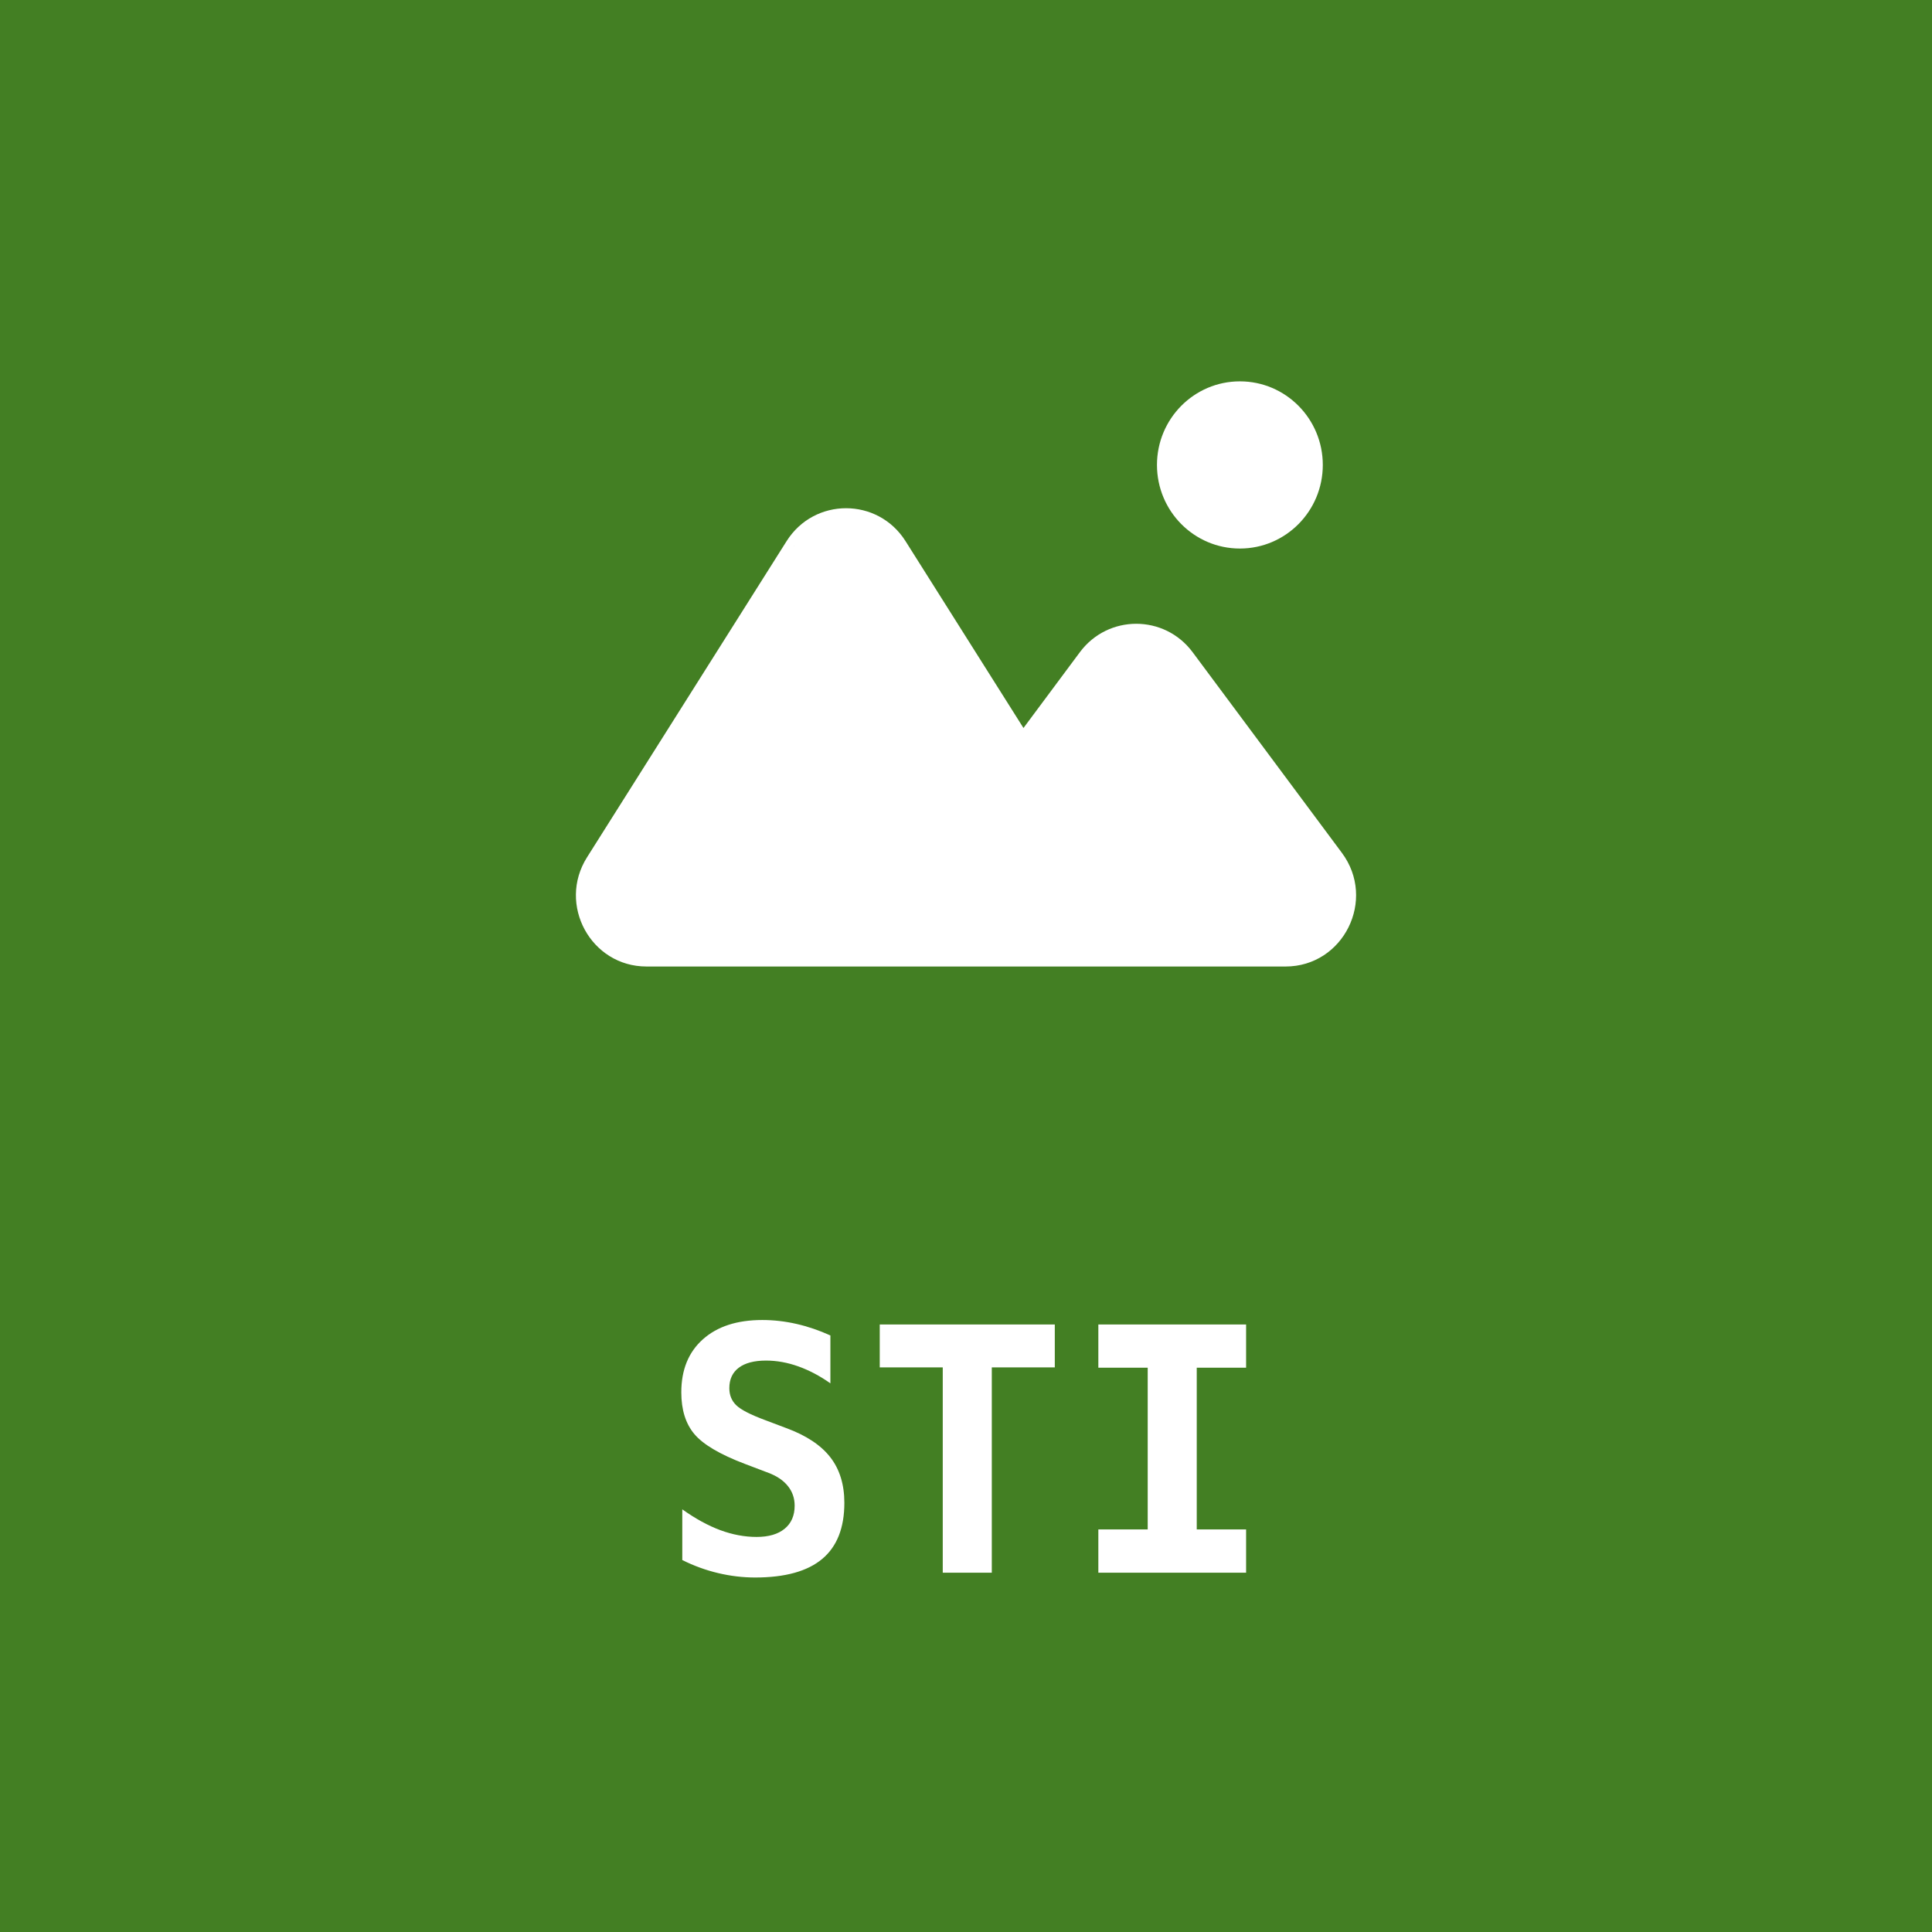
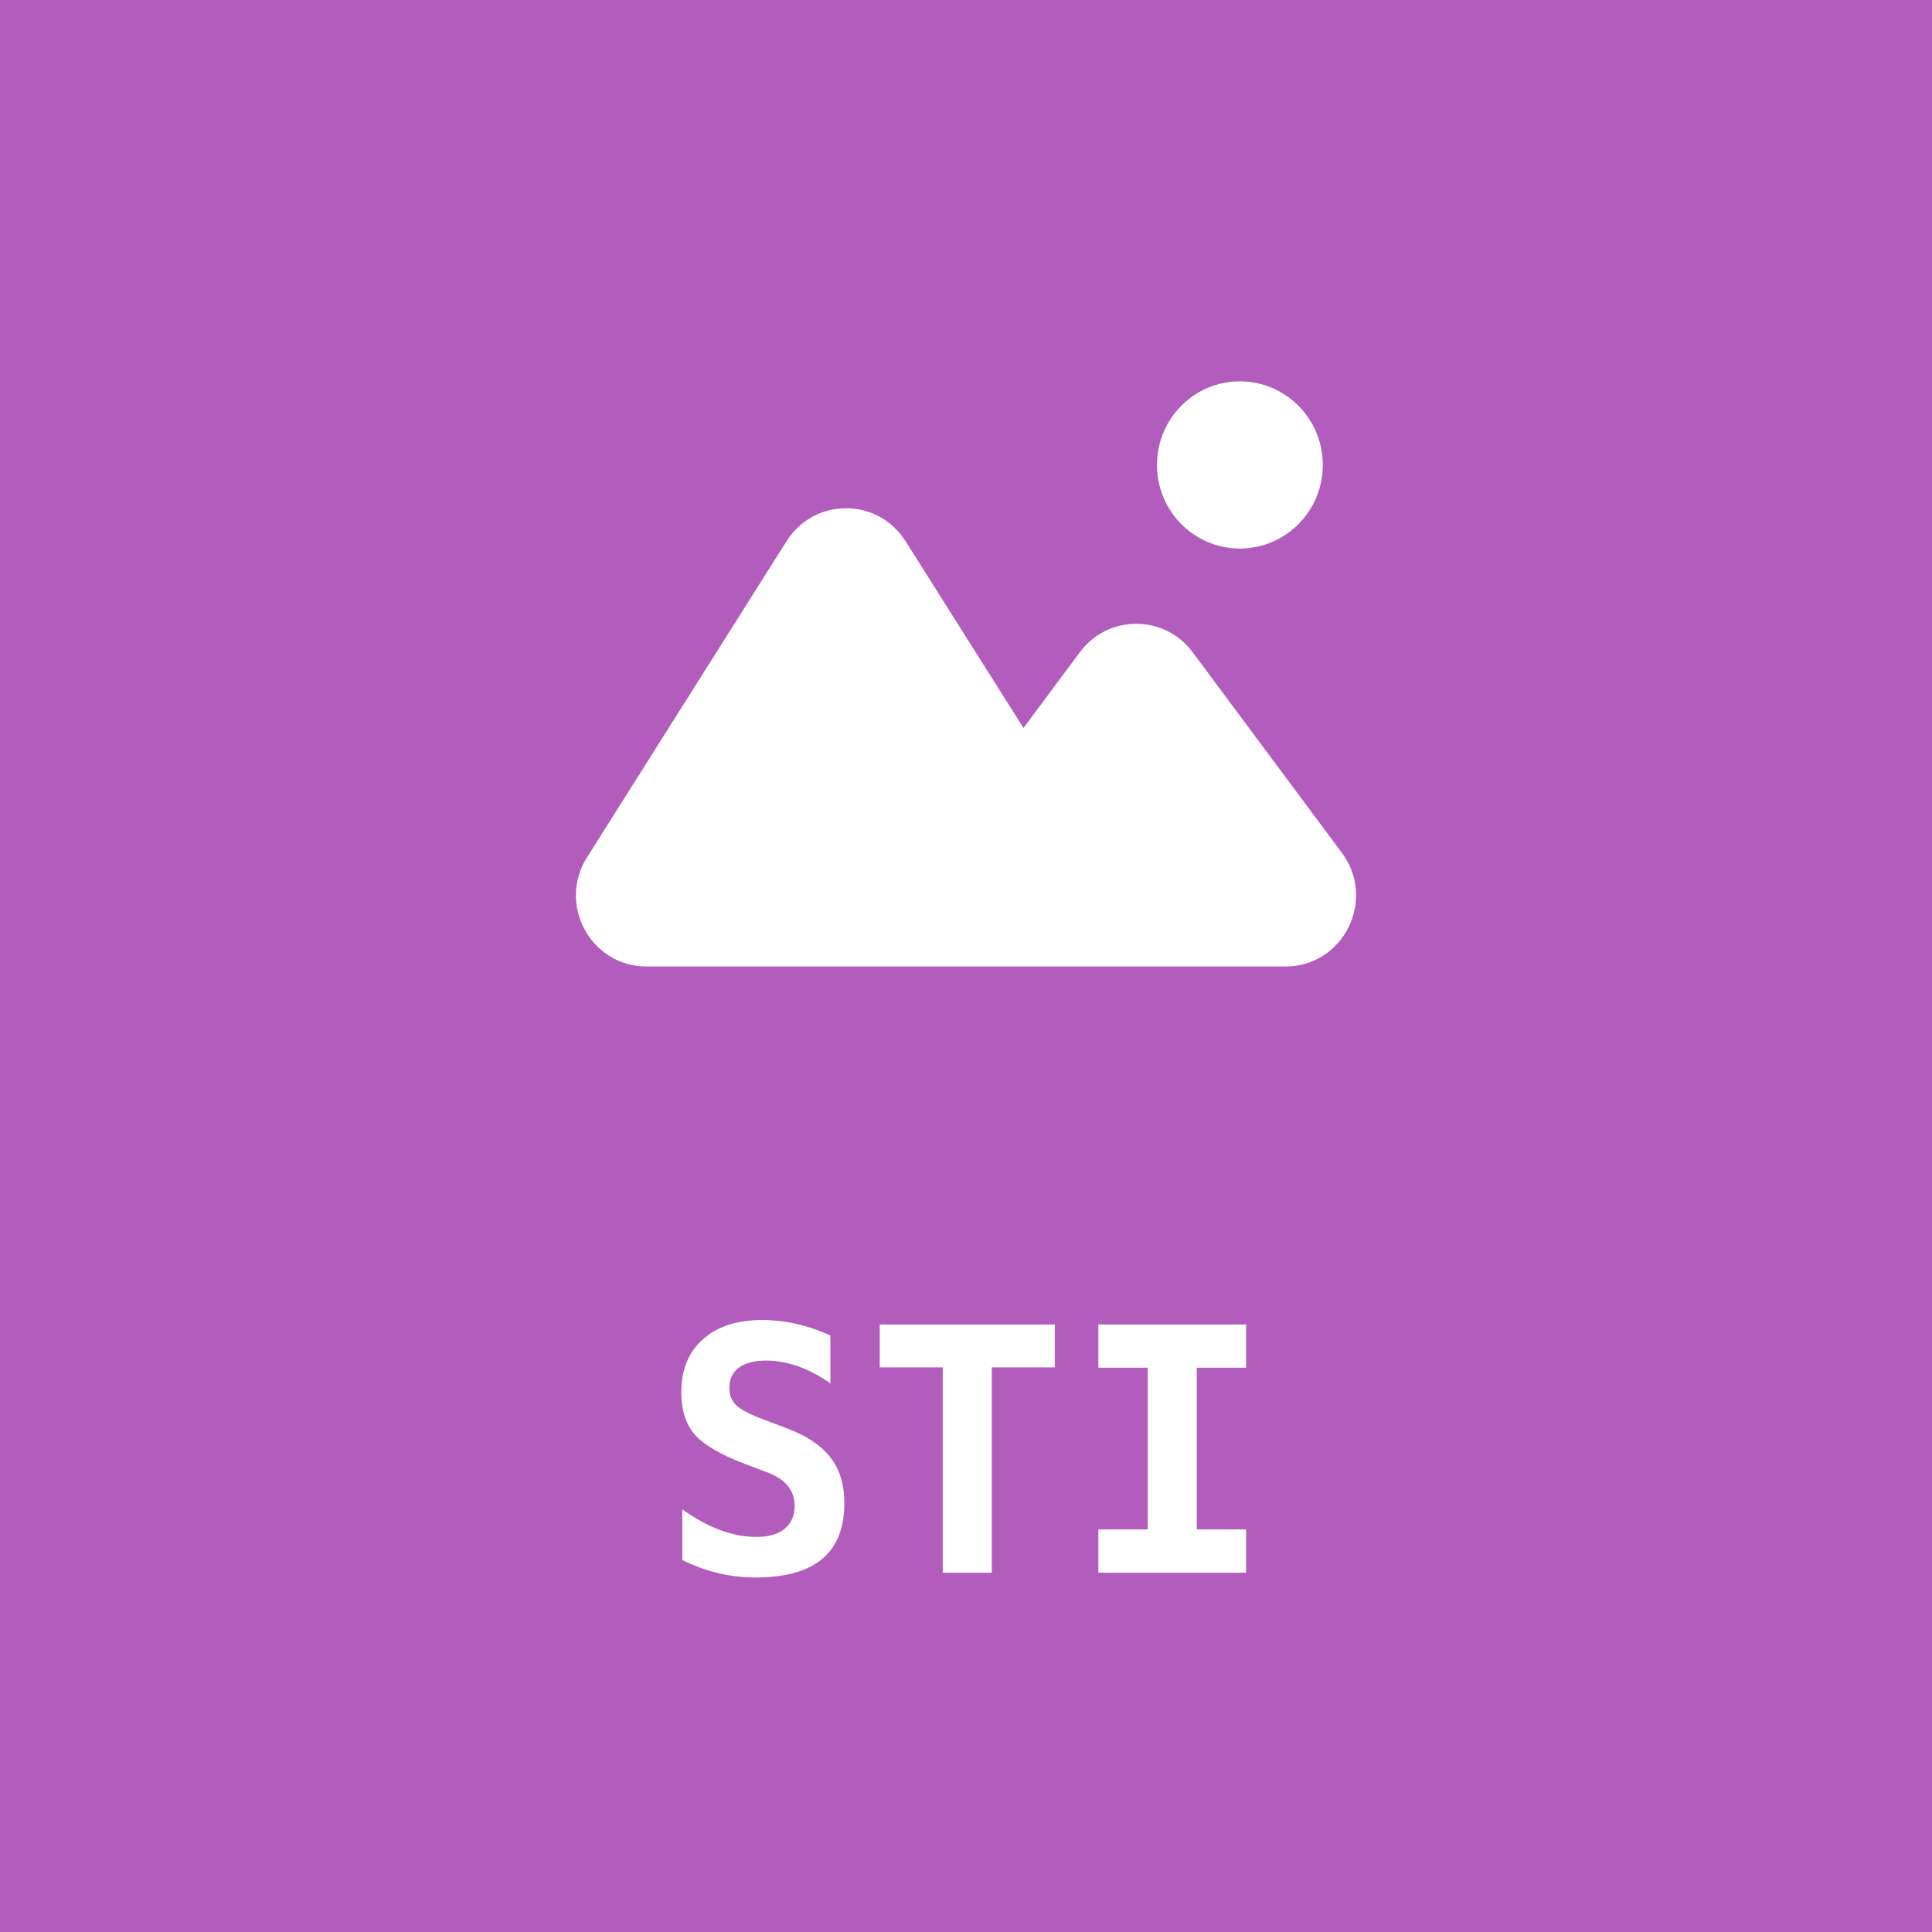
<svg xmlns="http://www.w3.org/2000/svg" width="4e3" height="4e3" version="1.1" viewBox="0 0 1058.3 1058.3">
  <g transform="matrix(1.1128 0 0 1.1128 -59.706 -59.706)">
-     <rect x="53.654" y="53.654" width="951.03" height="951.03" rx="0" ry="0" fill="#437f23" stroke="#437f23" stroke-linecap="round" stroke-linejoin="round" stroke-miterlimit="0" stroke-width="107.31" style="paint-order:stroke fill markers" />
+     <rect x="53.654" y="53.654" width="951.03" height="951.03" rx="0" ry="0" fill="#b25cbd" stroke="#b25cbd" stroke-linecap="round" stroke-linejoin="round" stroke-miterlimit="0" stroke-width="107.31" style="paint-order:stroke fill markers" />
    <text x="378.461" y="827.802" fill="#000000" font-family="sans-serif" font-size="167.57px" stroke-width=".265" style="line-height:1.25" xml:space="preserve">
      <tspan x="378.461" y="827.802" fill="#ffffff" font-family="'DejaVu Sans Mono'" font-size="167.57px" font-weight="bold" stroke-width=".265">STI</tspan>
    </text>
    <g transform="matrix(.96012 0 0 .96012 185.08 -320.77)" fill="#fff" stroke-width="21.341">
      <ellipse cx="498.8" cy="628.35" rx="42.509" ry="42.857" />
      <path d="m369.15 874.78h-174.59c-20.131 0-32.326-22.402-21.521-39.521l102.32-162.1c10.025-15.879 33.016-15.879 43.034 0l68.732 108.88 38.134-51.259c10.202-13.715 30.606-13.715 40.809 0l76.516 102.86c12.604 16.952 0.803 41.143-20.404 41.143h-122.98z" clip-rule="evenodd" fill-rule="evenodd" />
      <path d="m173.04 835.26 8.965 5.75zm102.32-162.1 8.965 5.75zm43.034 0 8.973-5.75zm68.732 108.88-8.965 5.75c1.848 2.964 5.061 4.819 8.555 4.957 3.454 0.162 6.828-1.466 8.909-4.276zm38.134-51.259-8.507-6.431zm40.809 0 8.499-6.431zm76.516 102.86 8.499-6.431zm-348.02 51.857h174.59v-21.428h-174.59zm-30.486-55.987c-15.303 24.251 2.008 55.987 30.486 55.987v-21.428c-11.745 0-18.854-13.068-12.556-23.053zm102.32-162.1-102.32 162.1 17.93 11.505 102.32-162.1zm60.972 0c-14.203-22.495-46.769-22.495-60.972 0l17.93 11.504c5.864-9.262 19.264-9.262 25.104 0zm68.724 108.88-68.724-108.88-17.938 11.504 68.732 108.88zm20.661-51.935-38.134 51.259 17.006 12.857 38.134-51.259zm57.815 0c-14.452-19.429-43.363-19.429-57.815 0l17.006 12.857c5.945-8.002 17.85-8.002 23.802 0zm76.516 102.86-76.516-102.86-17.006 12.857 76.516 102.86zm-28.903 58.286c29.771 0 46.769-34.271 28.903-58.286l-17.006 12.857c7.391 9.89 0 24-11.897 24zm-122.98 0h122.98v-21.428h-122.98zm-30.052 0h30.052v-21.428h-30.052z" />
    </g>
  </g>
</svg>
